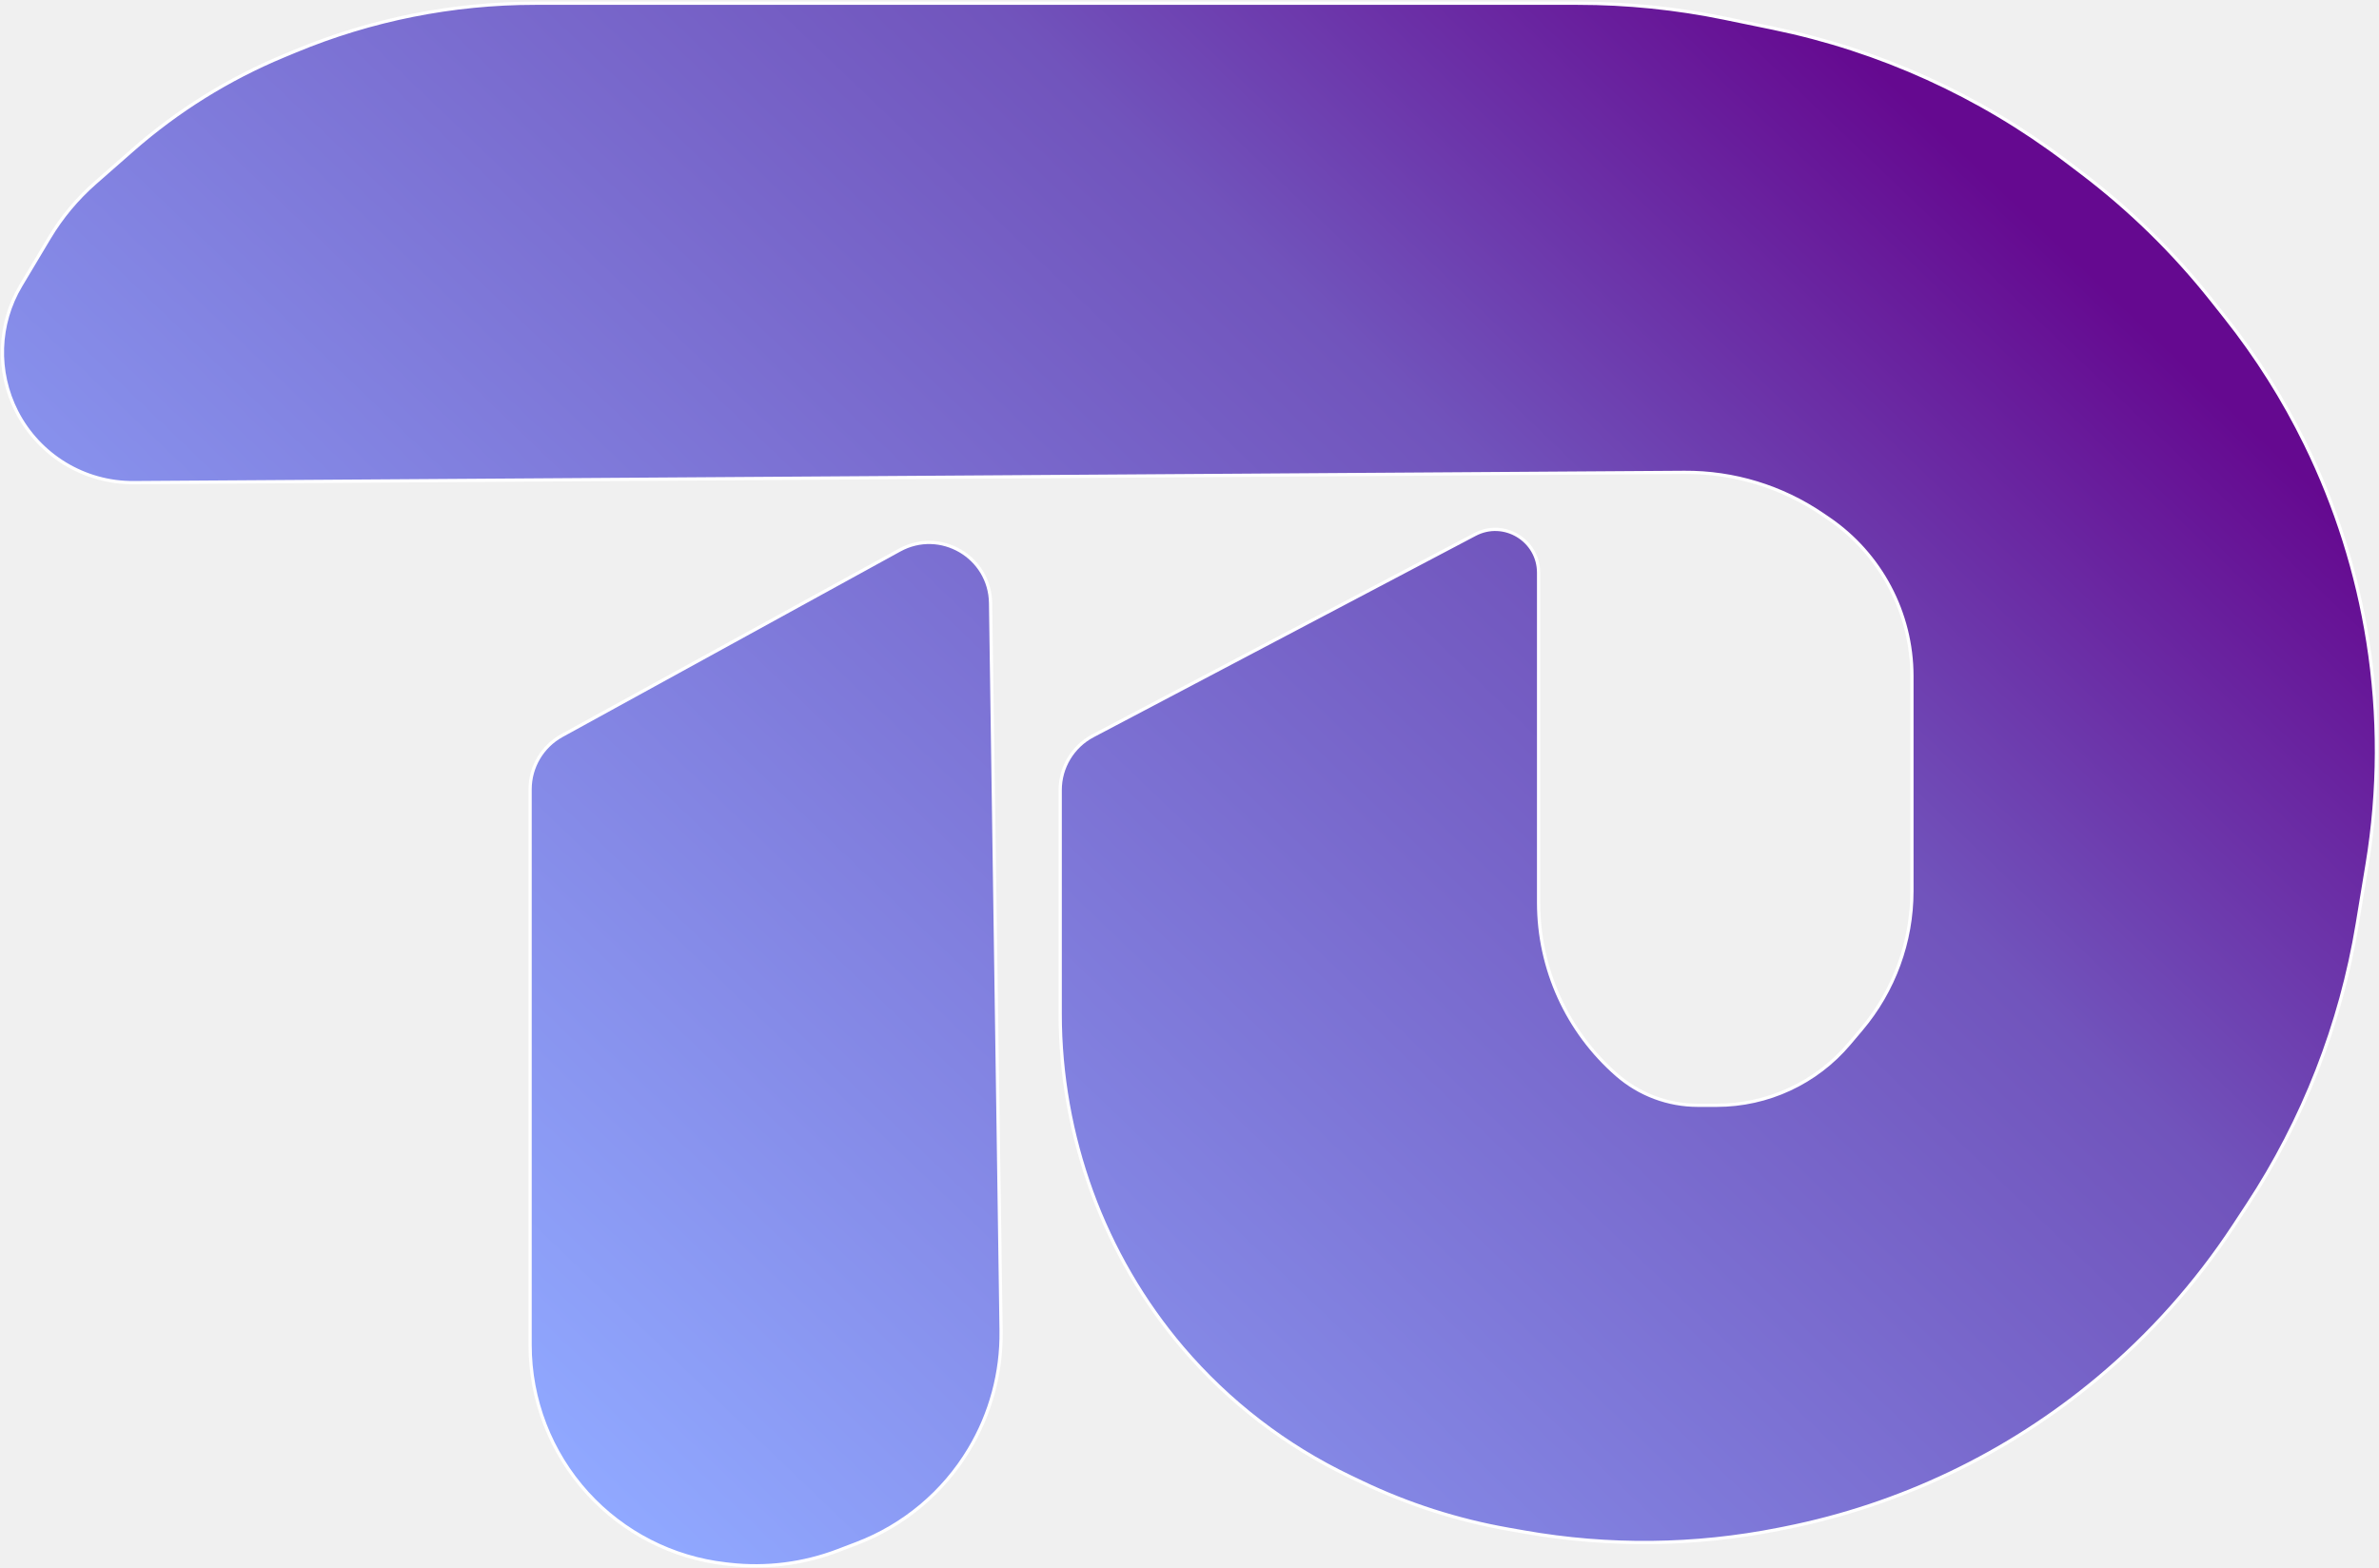
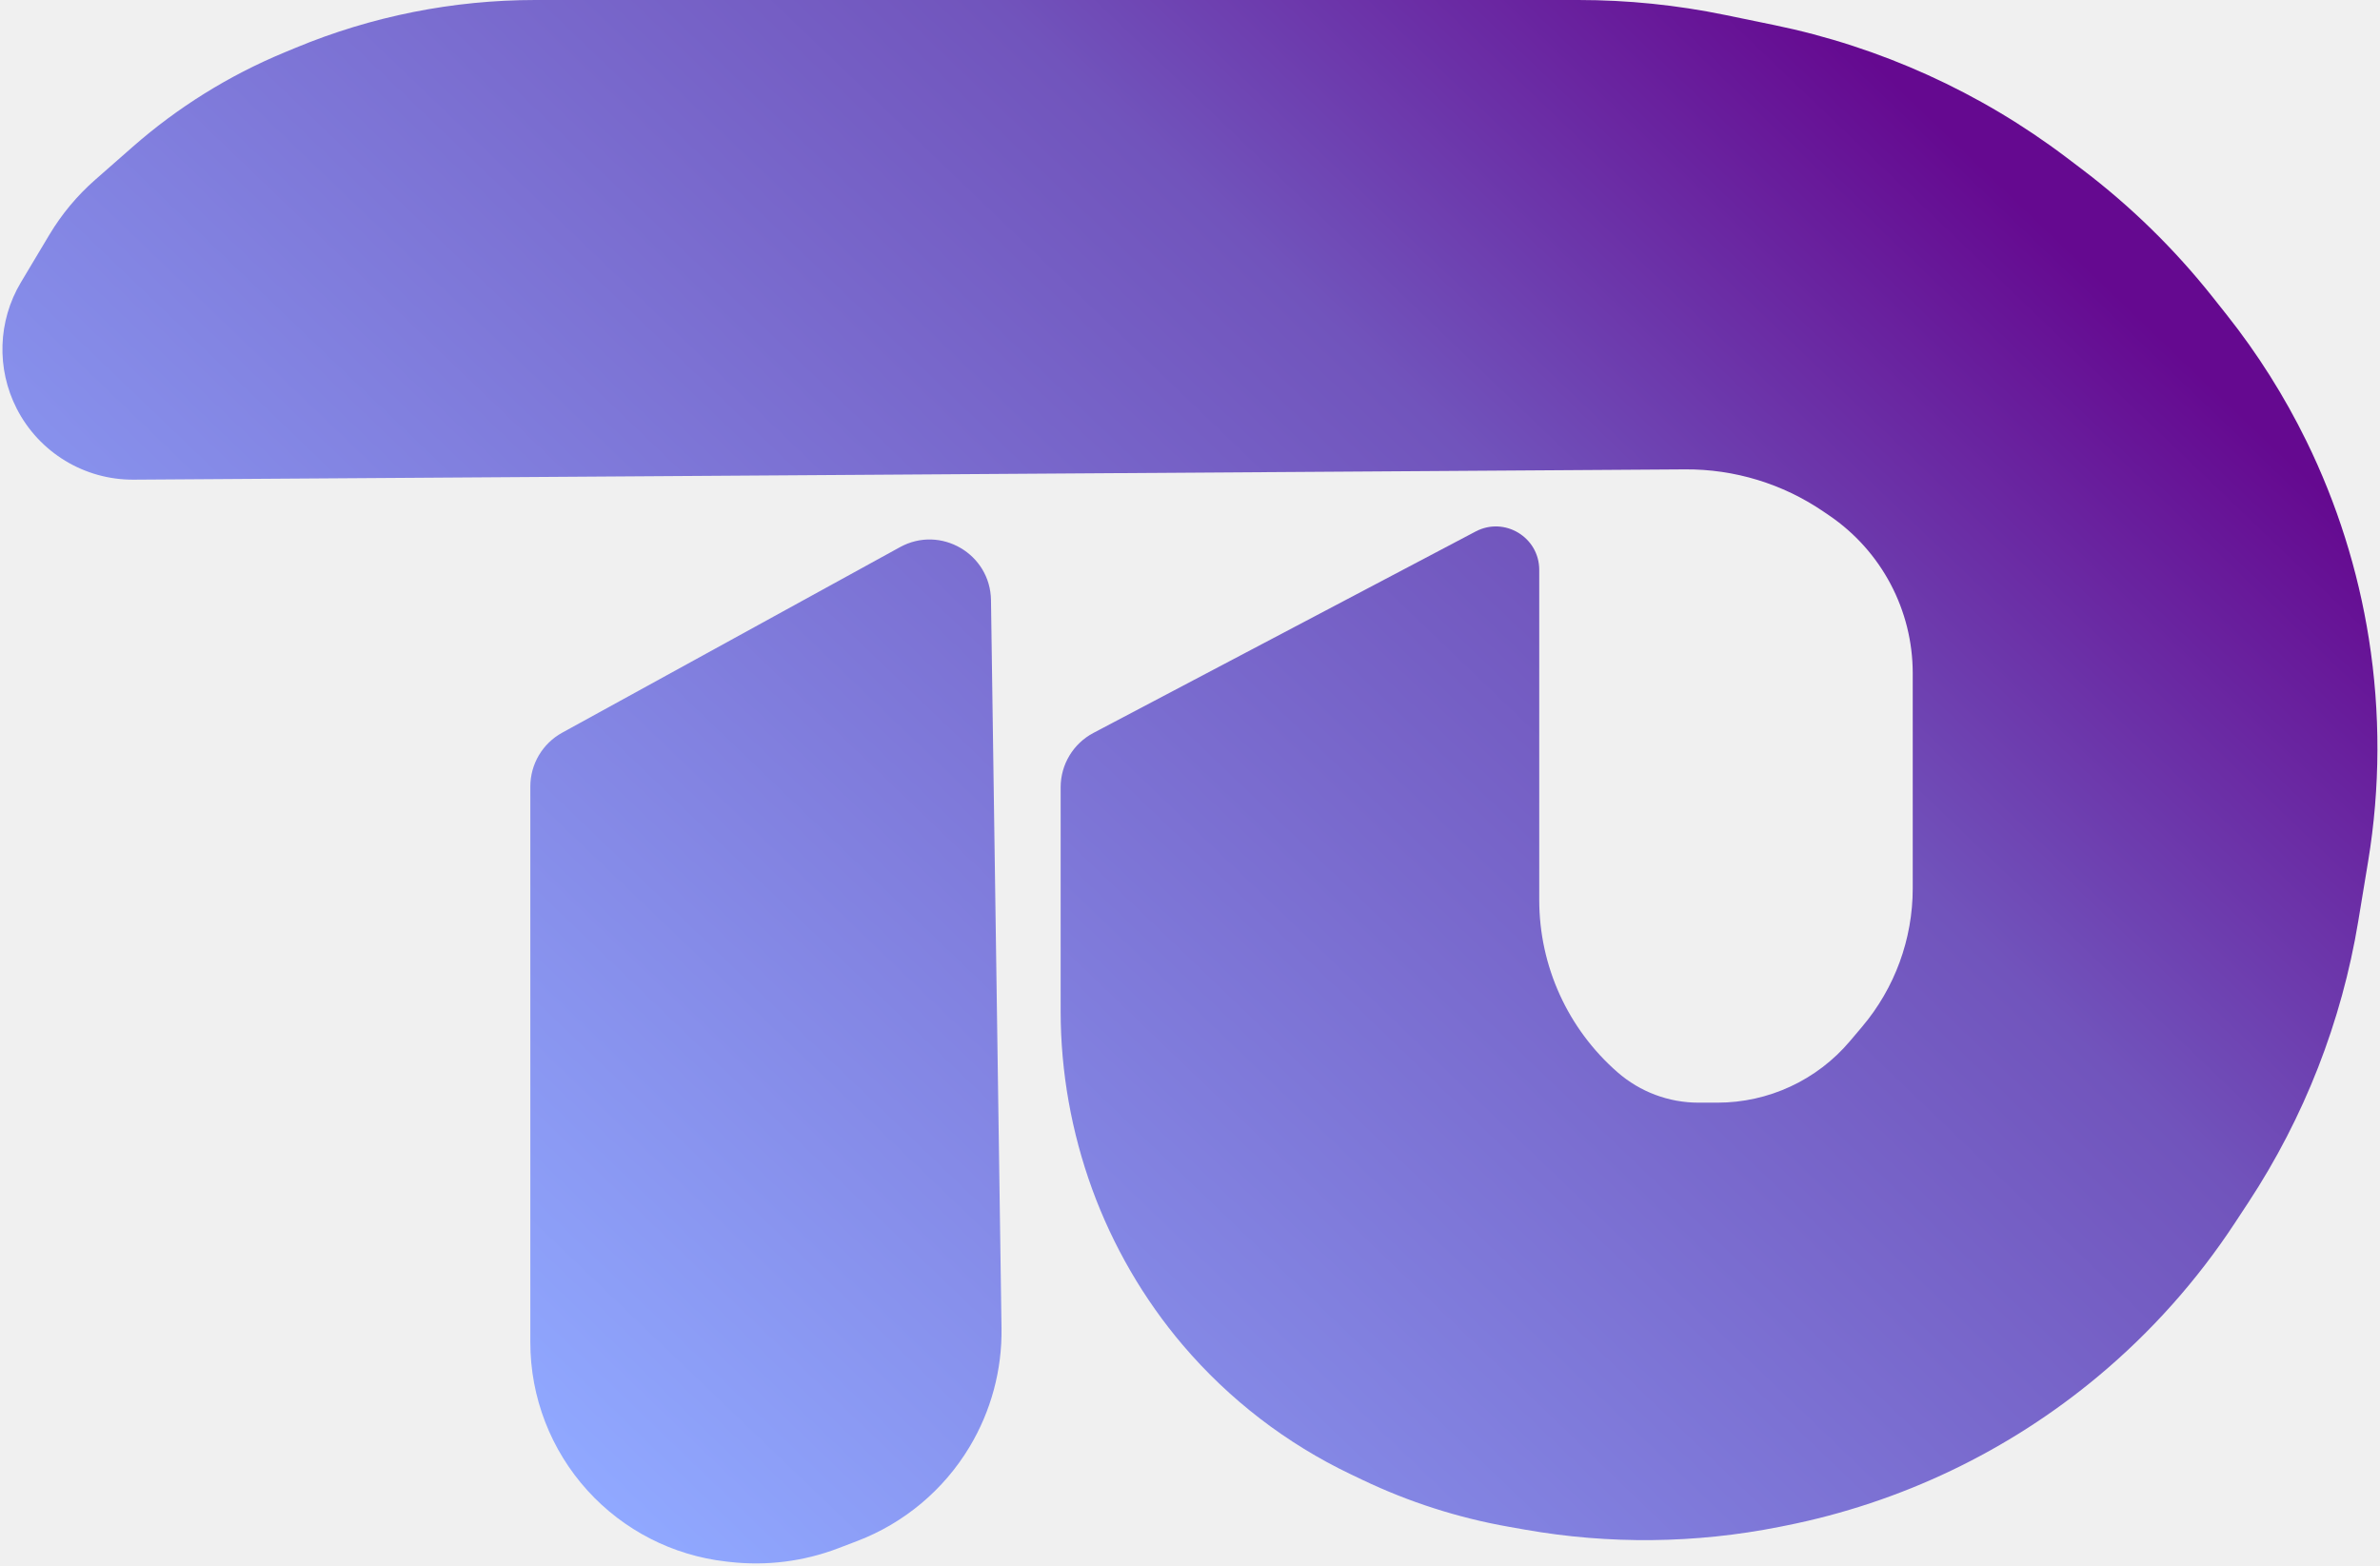
- <svg xmlns="http://www.w3.org/2000/svg" width="736" height="485" viewBox="0 0 736 485" fill="none">
-   <path d="M521.12 146.155L41.342 149.335C26.11 149.436 12.121 140.946 5.18 127.386C-1.153 115.015 -0.669 100.254 6.462 88.324L15.258 73.607C19.063 67.241 23.837 61.509 29.41 56.616L40.999 46.44C54.906 34.229 70.719 24.378 87.81 17.279L91.419 15.78C114.909 6.023 140.093 1 165.528 1H488.097C503.326 1 518.516 2.546 533.433 5.615L548.603 8.736C581.452 15.493 612.375 29.508 639.109 49.756L643.793 53.303C658.871 64.722 672.449 77.997 684.205 92.813L688.549 98.288C698.155 110.394 706.43 123.499 713.23 137.377C722.69 156.684 729.21 177.329 732.563 198.565C736.161 221.352 736.086 244.602 732.33 267.364L729.271 285.9C724.148 316.954 712.565 346.588 695.273 372.887L691.072 379.276C679.42 396.996 665.232 412.911 648.959 426.512C621.1 449.797 587.838 465.713 552.226 472.798L550.241 473.193C524.307 478.353 497.639 478.642 471.599 474.047L466.609 473.166C450.942 470.402 435.722 465.525 421.366 458.67L417.726 456.932C397.799 447.418 380.103 433.809 365.792 416.993C353.694 402.778 344.142 386.286 337.75 368.749C331.356 351.208 328 332.449 328 313.779V244.464C328 237.413 331.904 230.942 338.141 227.655L456.332 165.365C465.265 160.658 476 167.135 476 177.232V279.331C476 299.769 484.844 319.207 500.253 332.634C507.182 338.673 516.064 342 525.256 342H531.098C546.89 342 561.881 335.043 572.075 322.981L575.848 318.518C585.955 306.56 591.5 291.41 591.5 275.753V209.207C591.5 189.684 581.842 171.425 565.705 160.437L563.826 159.158C551.241 150.589 536.345 146.054 521.12 146.155Z" fill="url(#paint0_linear_2_3)" />
-   <path d="M278.311 170.209L173.853 227.588C167.776 230.926 164 237.308 164 244.241V416.133C164 433.099 170.324 449.456 181.736 462.01C192.865 474.251 208.063 482.03 224.5 483.898L225.706 484.035C237.069 485.326 248.576 483.87 259.26 479.788L265.104 477.556C279.614 472.013 291.844 461.761 299.835 448.442C306.48 437.367 309.901 424.658 309.714 411.745L306.457 186.587C306.25 172.263 290.868 163.312 278.311 170.209Z" fill="url(#paint1_linear_2_3)" />
-   <path d="M521.12 146.155L41.342 149.335C26.11 149.436 12.121 140.946 5.18 127.386C-1.153 115.015 -0.669 100.254 6.462 88.324L15.258 73.607C19.063 67.241 23.837 61.509 29.41 56.616L40.999 46.44C54.906 34.229 70.719 24.378 87.81 17.279L91.419 15.78C114.909 6.023 140.093 1 165.528 1H488.097C503.326 1 518.516 2.546 533.433 5.615L548.603 8.736C581.452 15.493 612.375 29.508 639.109 49.756L643.793 53.303C658.871 64.722 672.449 77.997 684.205 92.813L688.549 98.288C698.155 110.394 706.43 123.499 713.23 137.377C722.69 156.684 729.21 177.329 732.563 198.565C736.161 221.352 736.086 244.602 732.33 267.364L729.271 285.9C724.148 316.954 712.565 346.588 695.273 372.887L691.072 379.276C679.42 396.996 665.232 412.911 648.959 426.512C621.1 449.797 587.838 465.713 552.226 472.798L550.241 473.193C524.307 478.353 497.639 478.642 471.599 474.047L466.609 473.166C450.942 470.402 435.722 465.525 421.366 458.67L417.726 456.932C397.799 447.418 380.103 433.809 365.792 416.993C353.694 402.778 344.142 386.286 337.75 368.749C331.356 351.208 328 332.449 328 313.779V244.464C328 237.413 331.904 230.942 338.141 227.655L456.332 165.365C465.265 160.658 476 167.135 476 177.232V279.331C476 299.769 484.844 319.207 500.253 332.634C507.182 338.673 516.064 342 525.256 342H531.098C546.89 342 561.881 335.043 572.075 322.981L575.848 318.518C585.955 306.56 591.5 291.41 591.5 275.753V209.207C591.5 189.684 581.842 171.425 565.705 160.437L563.826 159.158C551.241 150.589 536.345 146.054 521.12 146.155Z" stroke="white" />
-   <path d="M278.311 170.209L173.853 227.588C167.776 230.926 164 237.308 164 244.241V416.133C164 433.099 170.324 449.456 181.736 462.01C192.865 474.251 208.063 482.03 224.5 483.898L225.706 484.035C237.069 485.326 248.576 483.87 259.26 479.788L265.104 477.556C279.614 472.013 291.844 461.761 299.835 448.442C306.48 437.367 309.901 424.658 309.714 411.745L306.457 186.587C306.25 172.263 290.868 163.312 278.311 170.209Z" stroke="white" />
+ <svg xmlns="http://www.w3.org/2000/svg" width="736" height="484" viewBox="0 0 736 484" fill="none">
+   <path d="M521.12 145.155L41.342 148.335C26.11 148.436 12.121 139.946 5.18 126.386C-1.153 114.015 -0.669 99.254 6.462 87.324L15.258 72.607C19.063 66.241 23.837 60.509 29.41 55.616L40.999 45.44C54.906 33.229 70.719 23.378 87.81 16.279L91.419 14.78C114.909 5.023 140.093 0 165.528 0H488.097C503.326 0 518.516 1.546 533.433 4.615L548.603 7.736C581.452 14.493 612.375 28.508 639.109 48.756L643.793 52.303C658.871 63.722 672.449 76.997 684.205 91.813L688.549 97.288C698.155 109.394 706.43 122.499 713.23 136.377C722.69 155.684 729.21 176.329 732.563 197.565C736.161 220.352 736.086 243.602 732.33 266.364L729.271 284.9C724.148 315.954 712.565 345.588 695.273 371.887L691.072 378.276C679.42 395.996 665.232 411.911 648.959 425.512C621.1 448.797 587.838 464.713 552.226 471.798L550.241 472.193C524.307 477.353 497.639 477.642 471.599 473.047L466.609 472.166C450.942 469.402 435.722 464.525 421.366 457.67L417.726 455.932C397.799 446.418 380.103 432.809 365.792 415.993C353.694 401.778 344.142 385.286 337.75 367.749C331.356 350.208 328 331.449 328 312.779V243.464C328 236.413 331.904 229.942 338.141 226.655L456.332 164.365C465.265 159.658 476 166.135 476 176.232V278.331C476 298.769 484.844 318.207 500.253 331.634C507.182 337.673 516.064 341 525.256 341H531.098C546.89 341 561.881 334.043 572.075 321.981L575.848 317.518C585.955 305.56 591.5 290.41 591.5 274.753V208.207C591.5 188.684 581.842 170.425 565.705 159.437L563.826 158.158C551.241 149.589 536.345 145.054 521.12 145.155Z" fill="url(#paint0_linear_2_3)" />
+   <path d="M278.311 169.209L173.853 226.588C167.776 229.926 164 236.308 164 243.241V415.133C164 432.099 170.324 448.456 181.736 461.01C192.865 473.251 208.063 481.03 224.5 482.898L225.706 483.035C237.069 484.326 248.576 482.87 259.26 478.788L265.104 476.556C279.614 471.013 291.844 460.761 299.835 447.442C306.48 436.367 309.901 423.658 309.714 410.745L306.457 185.587C306.25 171.263 290.868 162.312 278.311 169.209Z" fill="url(#paint1_linear_2_3)" />
  <defs>
-     <linearGradient id="paint0_linear_2_3" x1="206" y1="486" x2="630" y2="43.5" gradientUnits="userSpaceOnUse">
+     <linearGradient id="paint0_linear_2_3" x1="206" y1="485" x2="630" y2="42.5" gradientUnits="userSpaceOnUse">
      <stop offset="0.003" stop-color="#90A8FF" />
      <stop offset="0.685" stop-color="#7154BC" />
      <stop offset="0.971" stop-color="#650990" />
    </linearGradient>
-     <linearGradient id="paint1_linear_2_3" x1="206" y1="486" x2="630" y2="43.5" gradientUnits="userSpaceOnUse">
+     <linearGradient id="paint1_linear_2_3" x1="206" y1="485" x2="630" y2="42.5" gradientUnits="userSpaceOnUse">
      <stop offset="0.003" stop-color="#90A8FF" />
      <stop offset="0.685" stop-color="#7154BC" />
      <stop offset="0.971" stop-color="#650990" />
    </linearGradient>
  </defs>
</svg>
